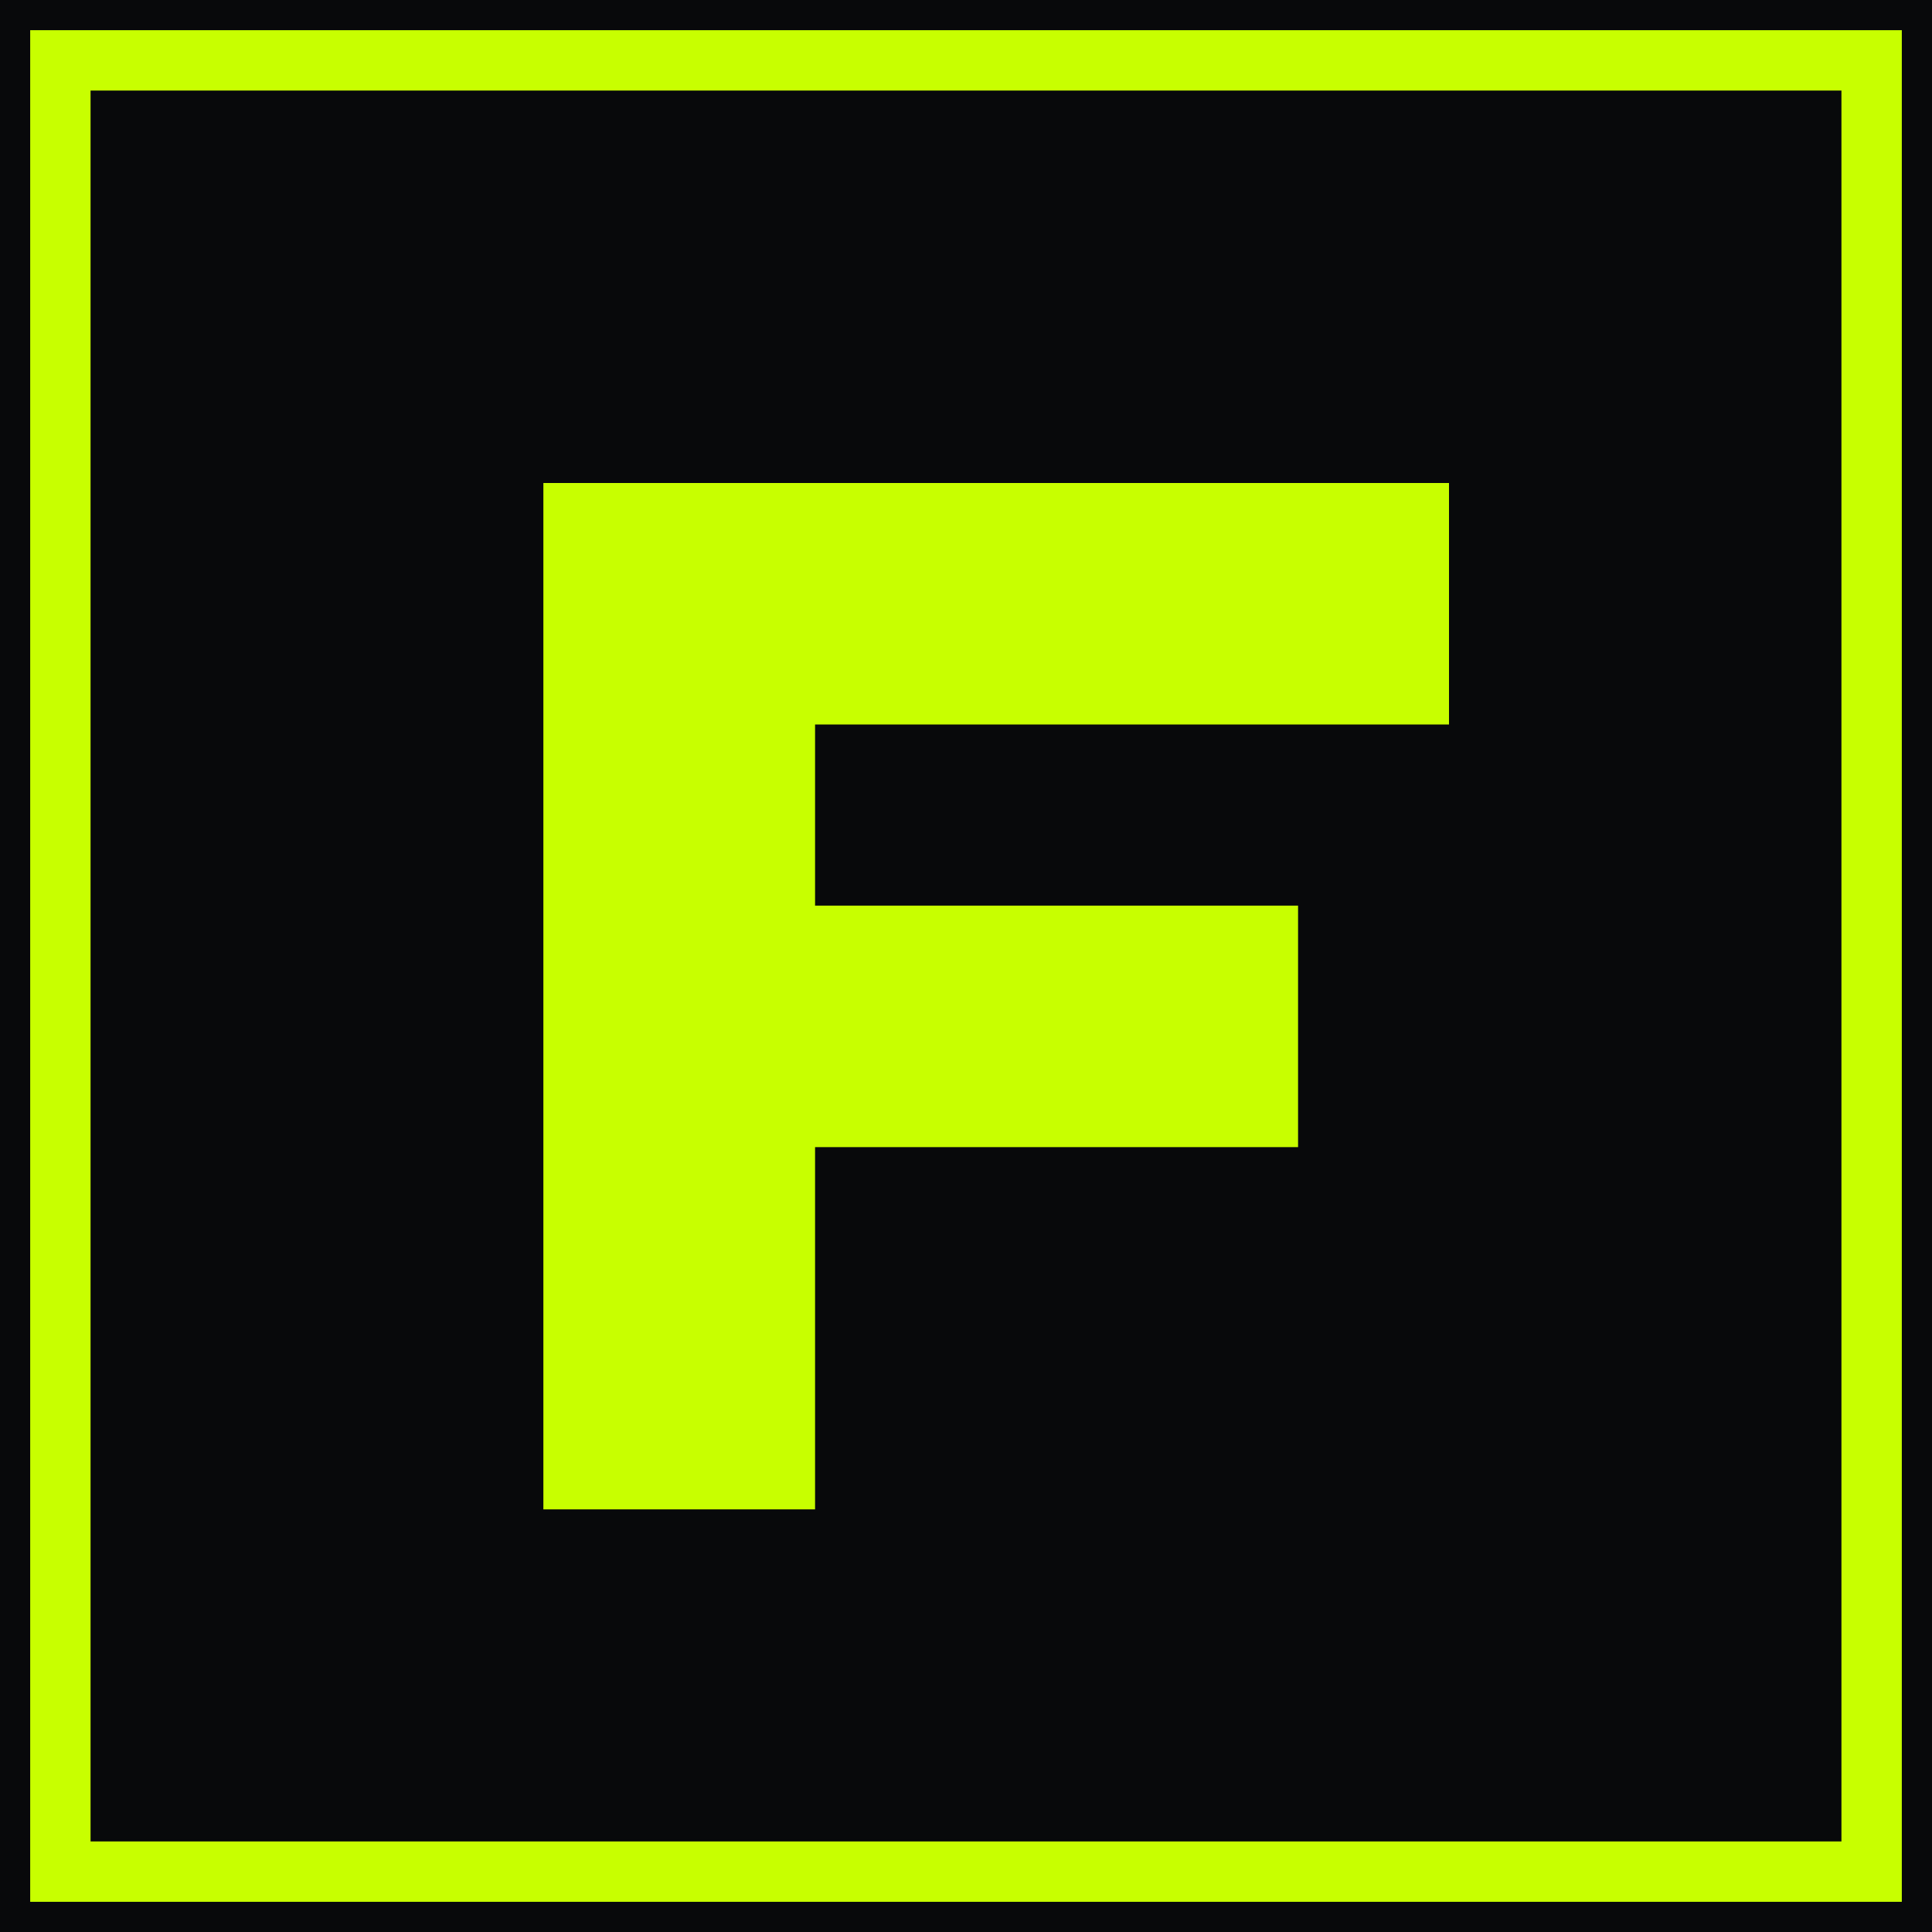
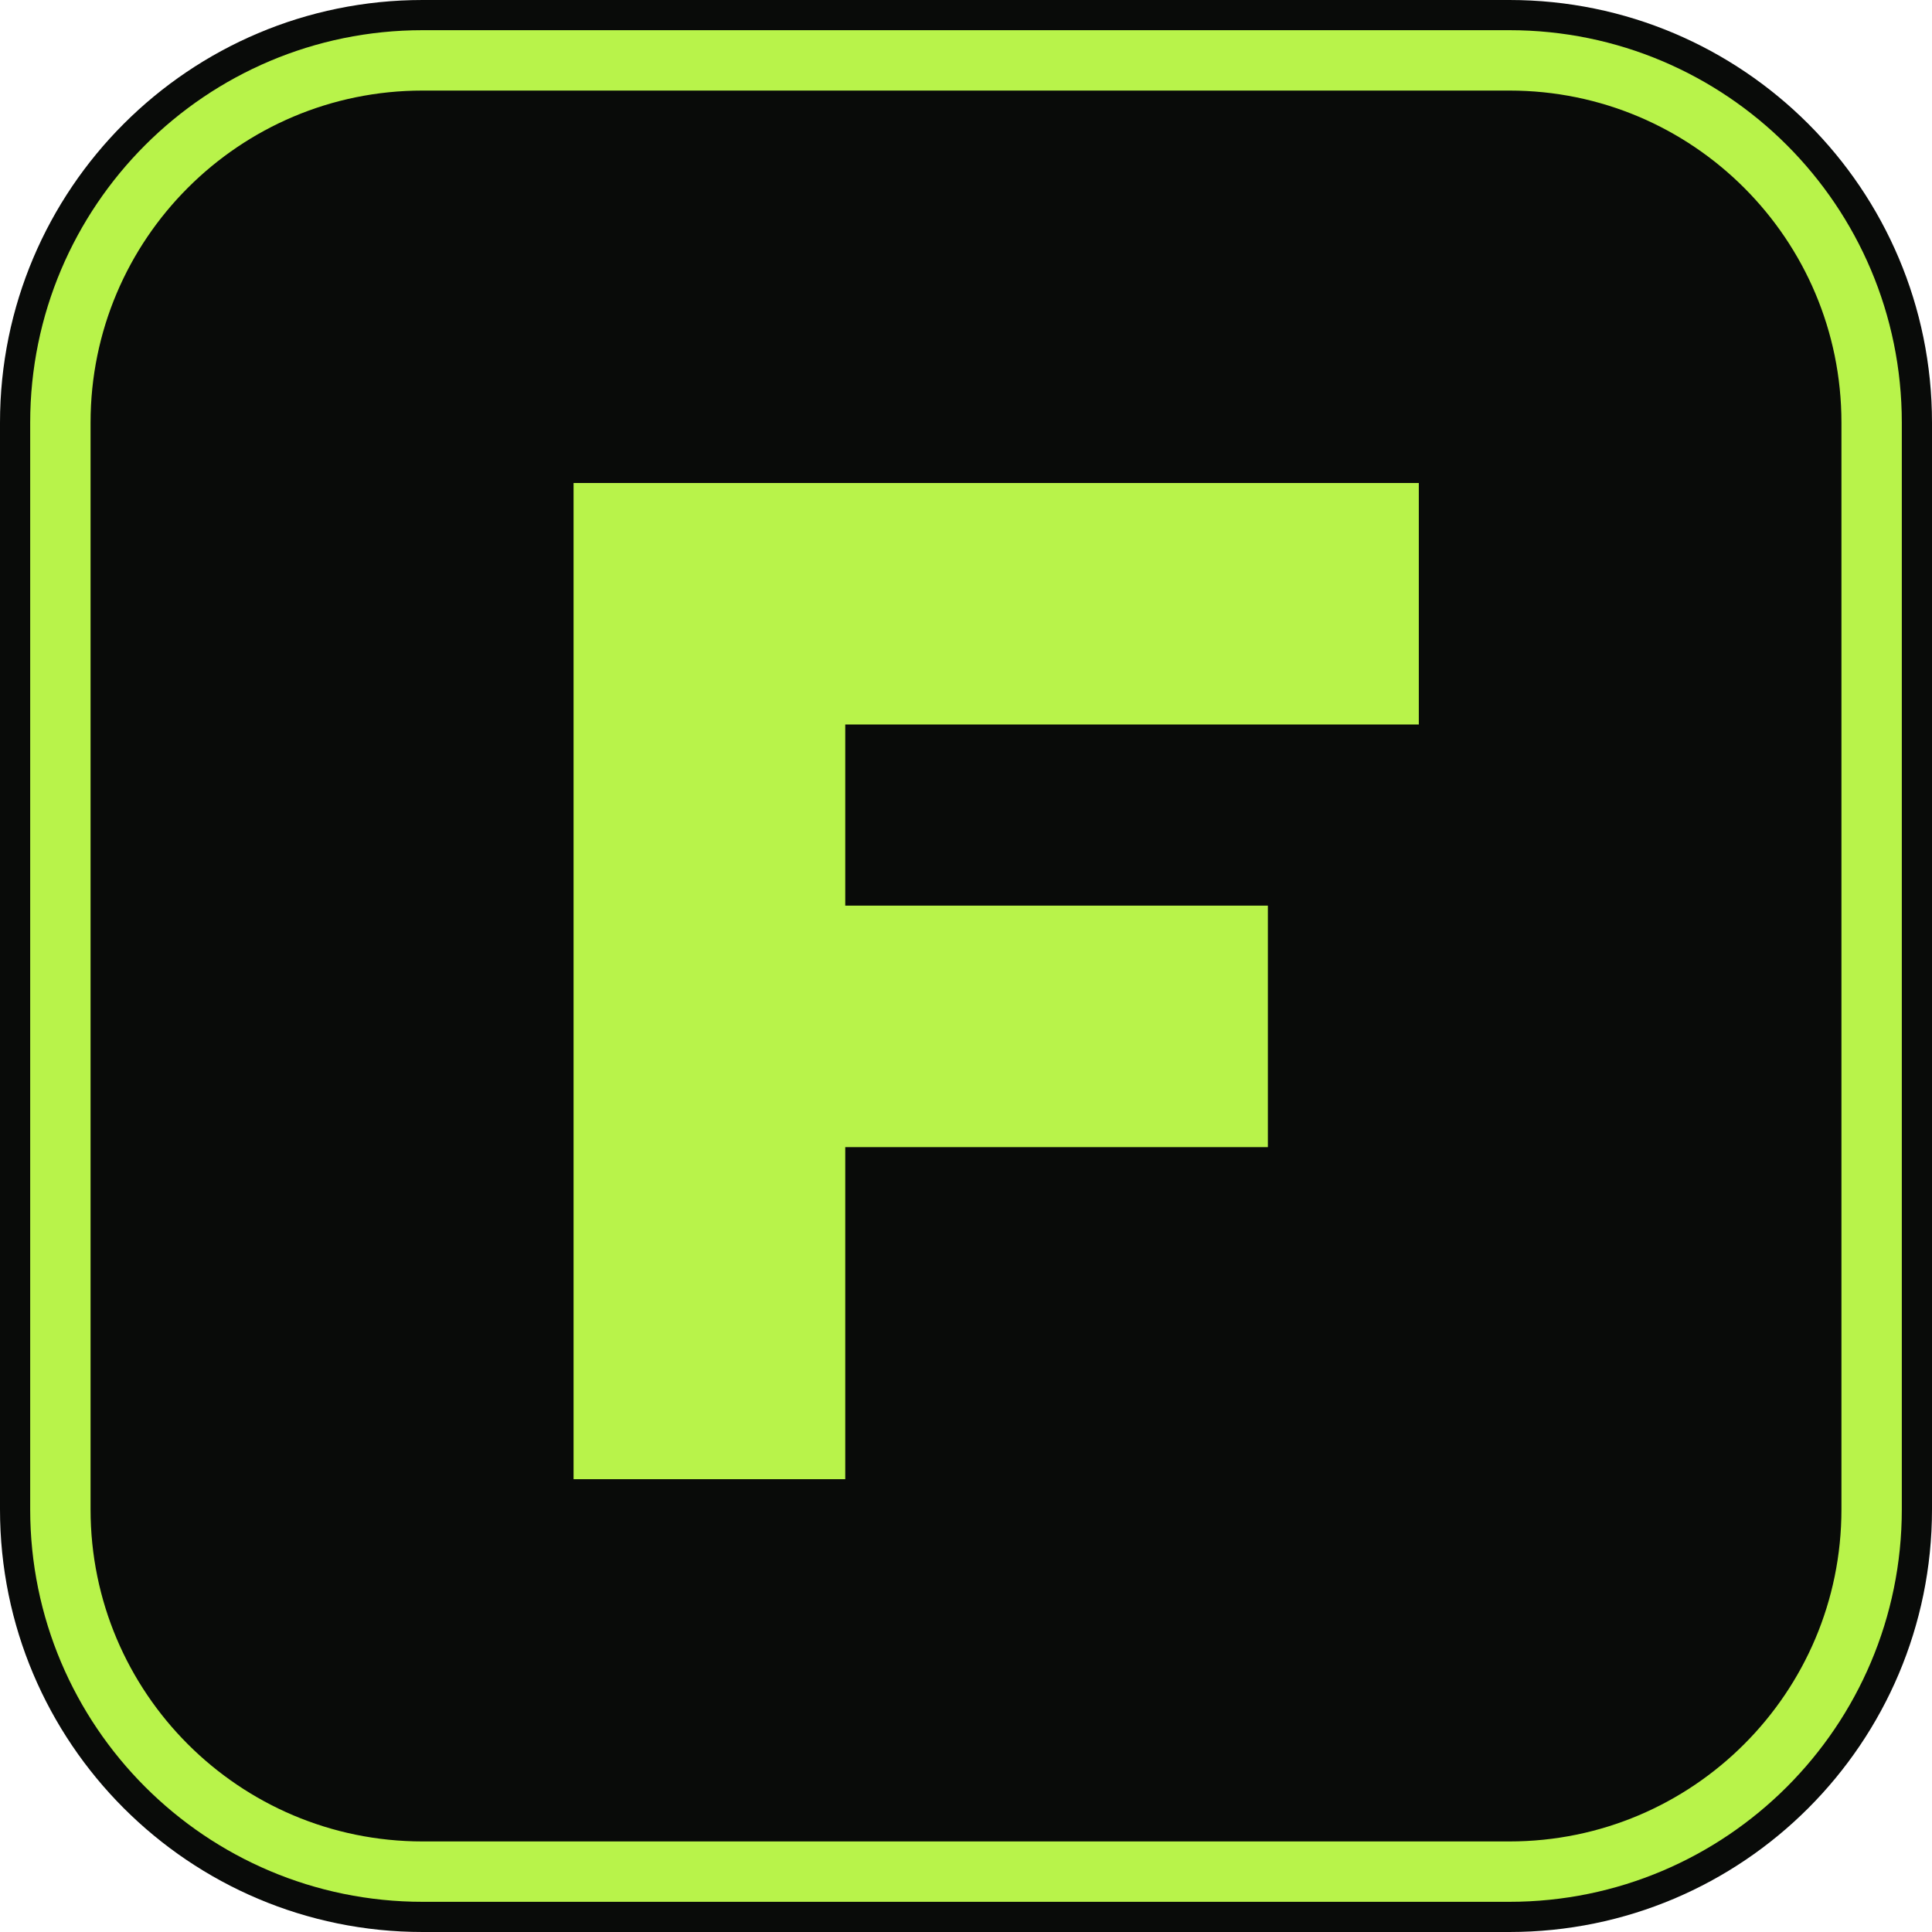
<svg xmlns="http://www.w3.org/2000/svg" viewBox="0 0 64 64" fill="none">
-   <rect width="64" height="64" fill="#08090B" />
-   <rect x="2" y="2" width="60" height="60" stroke="#C8FF00" stroke-width="2" />
-   <path d="M18 16H48V24H27V30H43V38H27V50H18V16Z" fill="#C8FF00" />
+   <rect width="64" height="64" rx="14" fill="#090B09" />
+   <rect x="2" y="2" width="60" height="60" rx="12" stroke="#B8F34A" stroke-width="2" />
+   <path d="M19 16H47V24H28V30H42V38H28V49H19V16Z" fill="#B8F34A" />
</svg>
